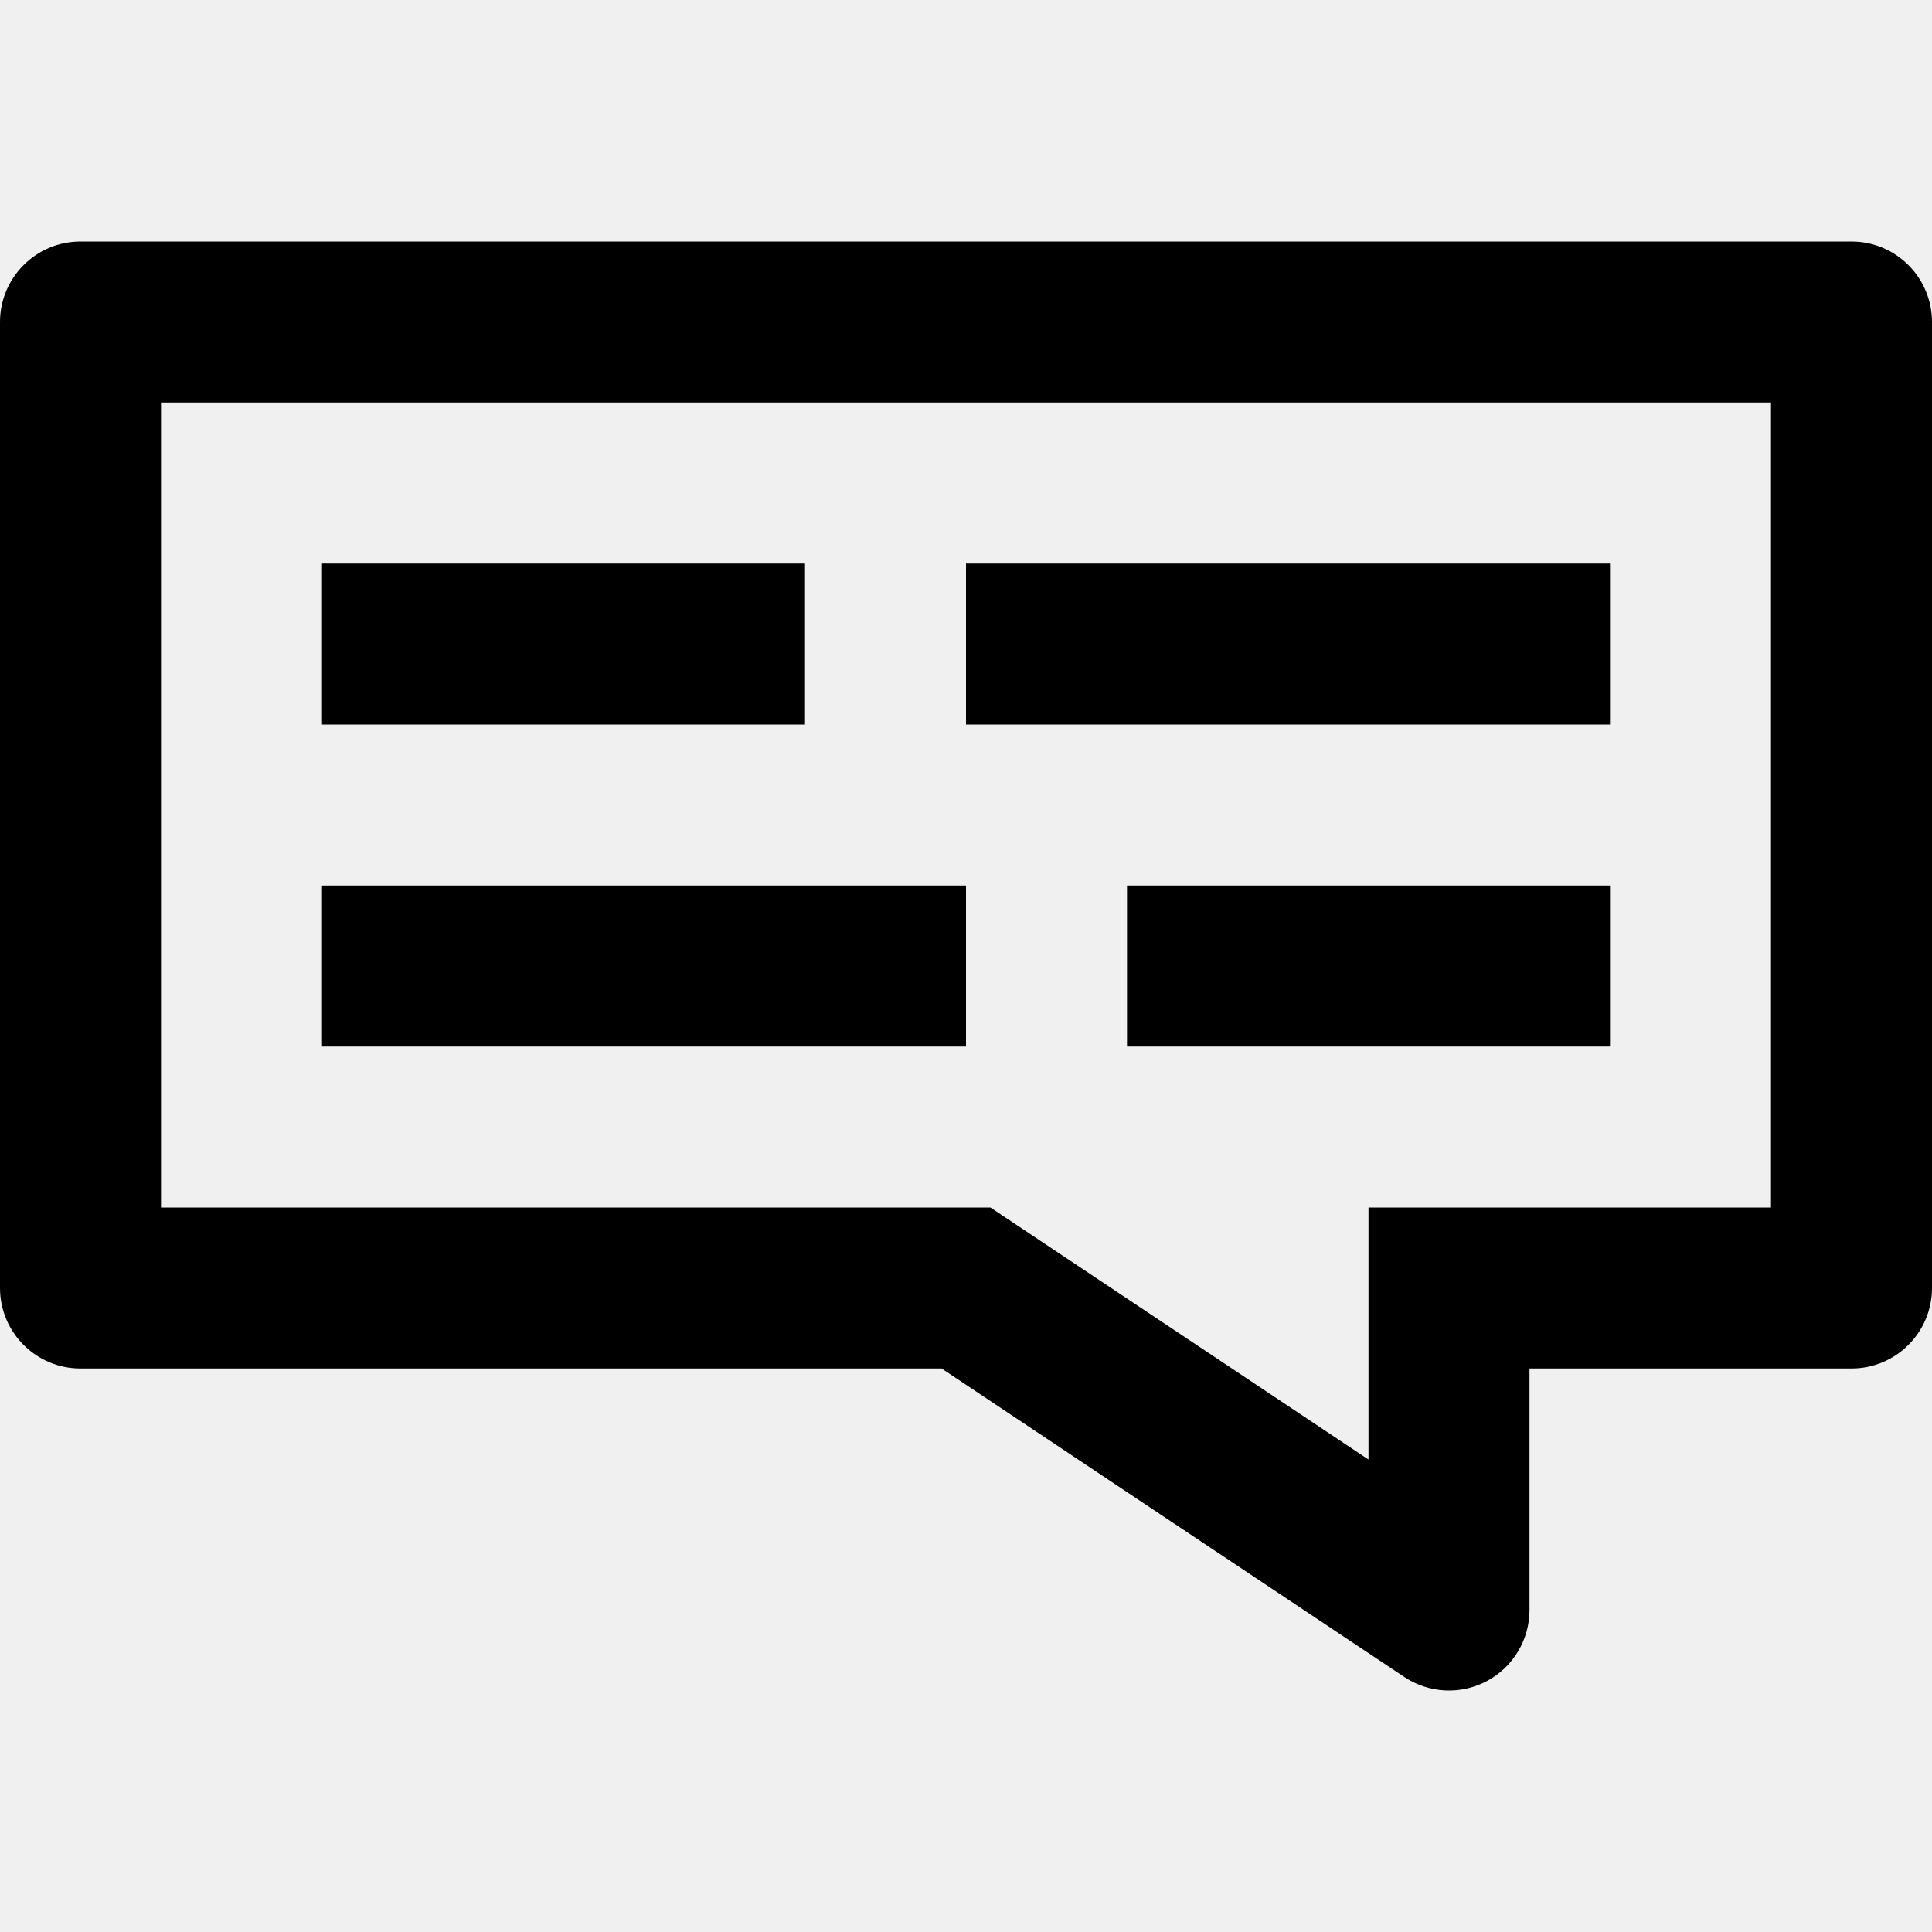
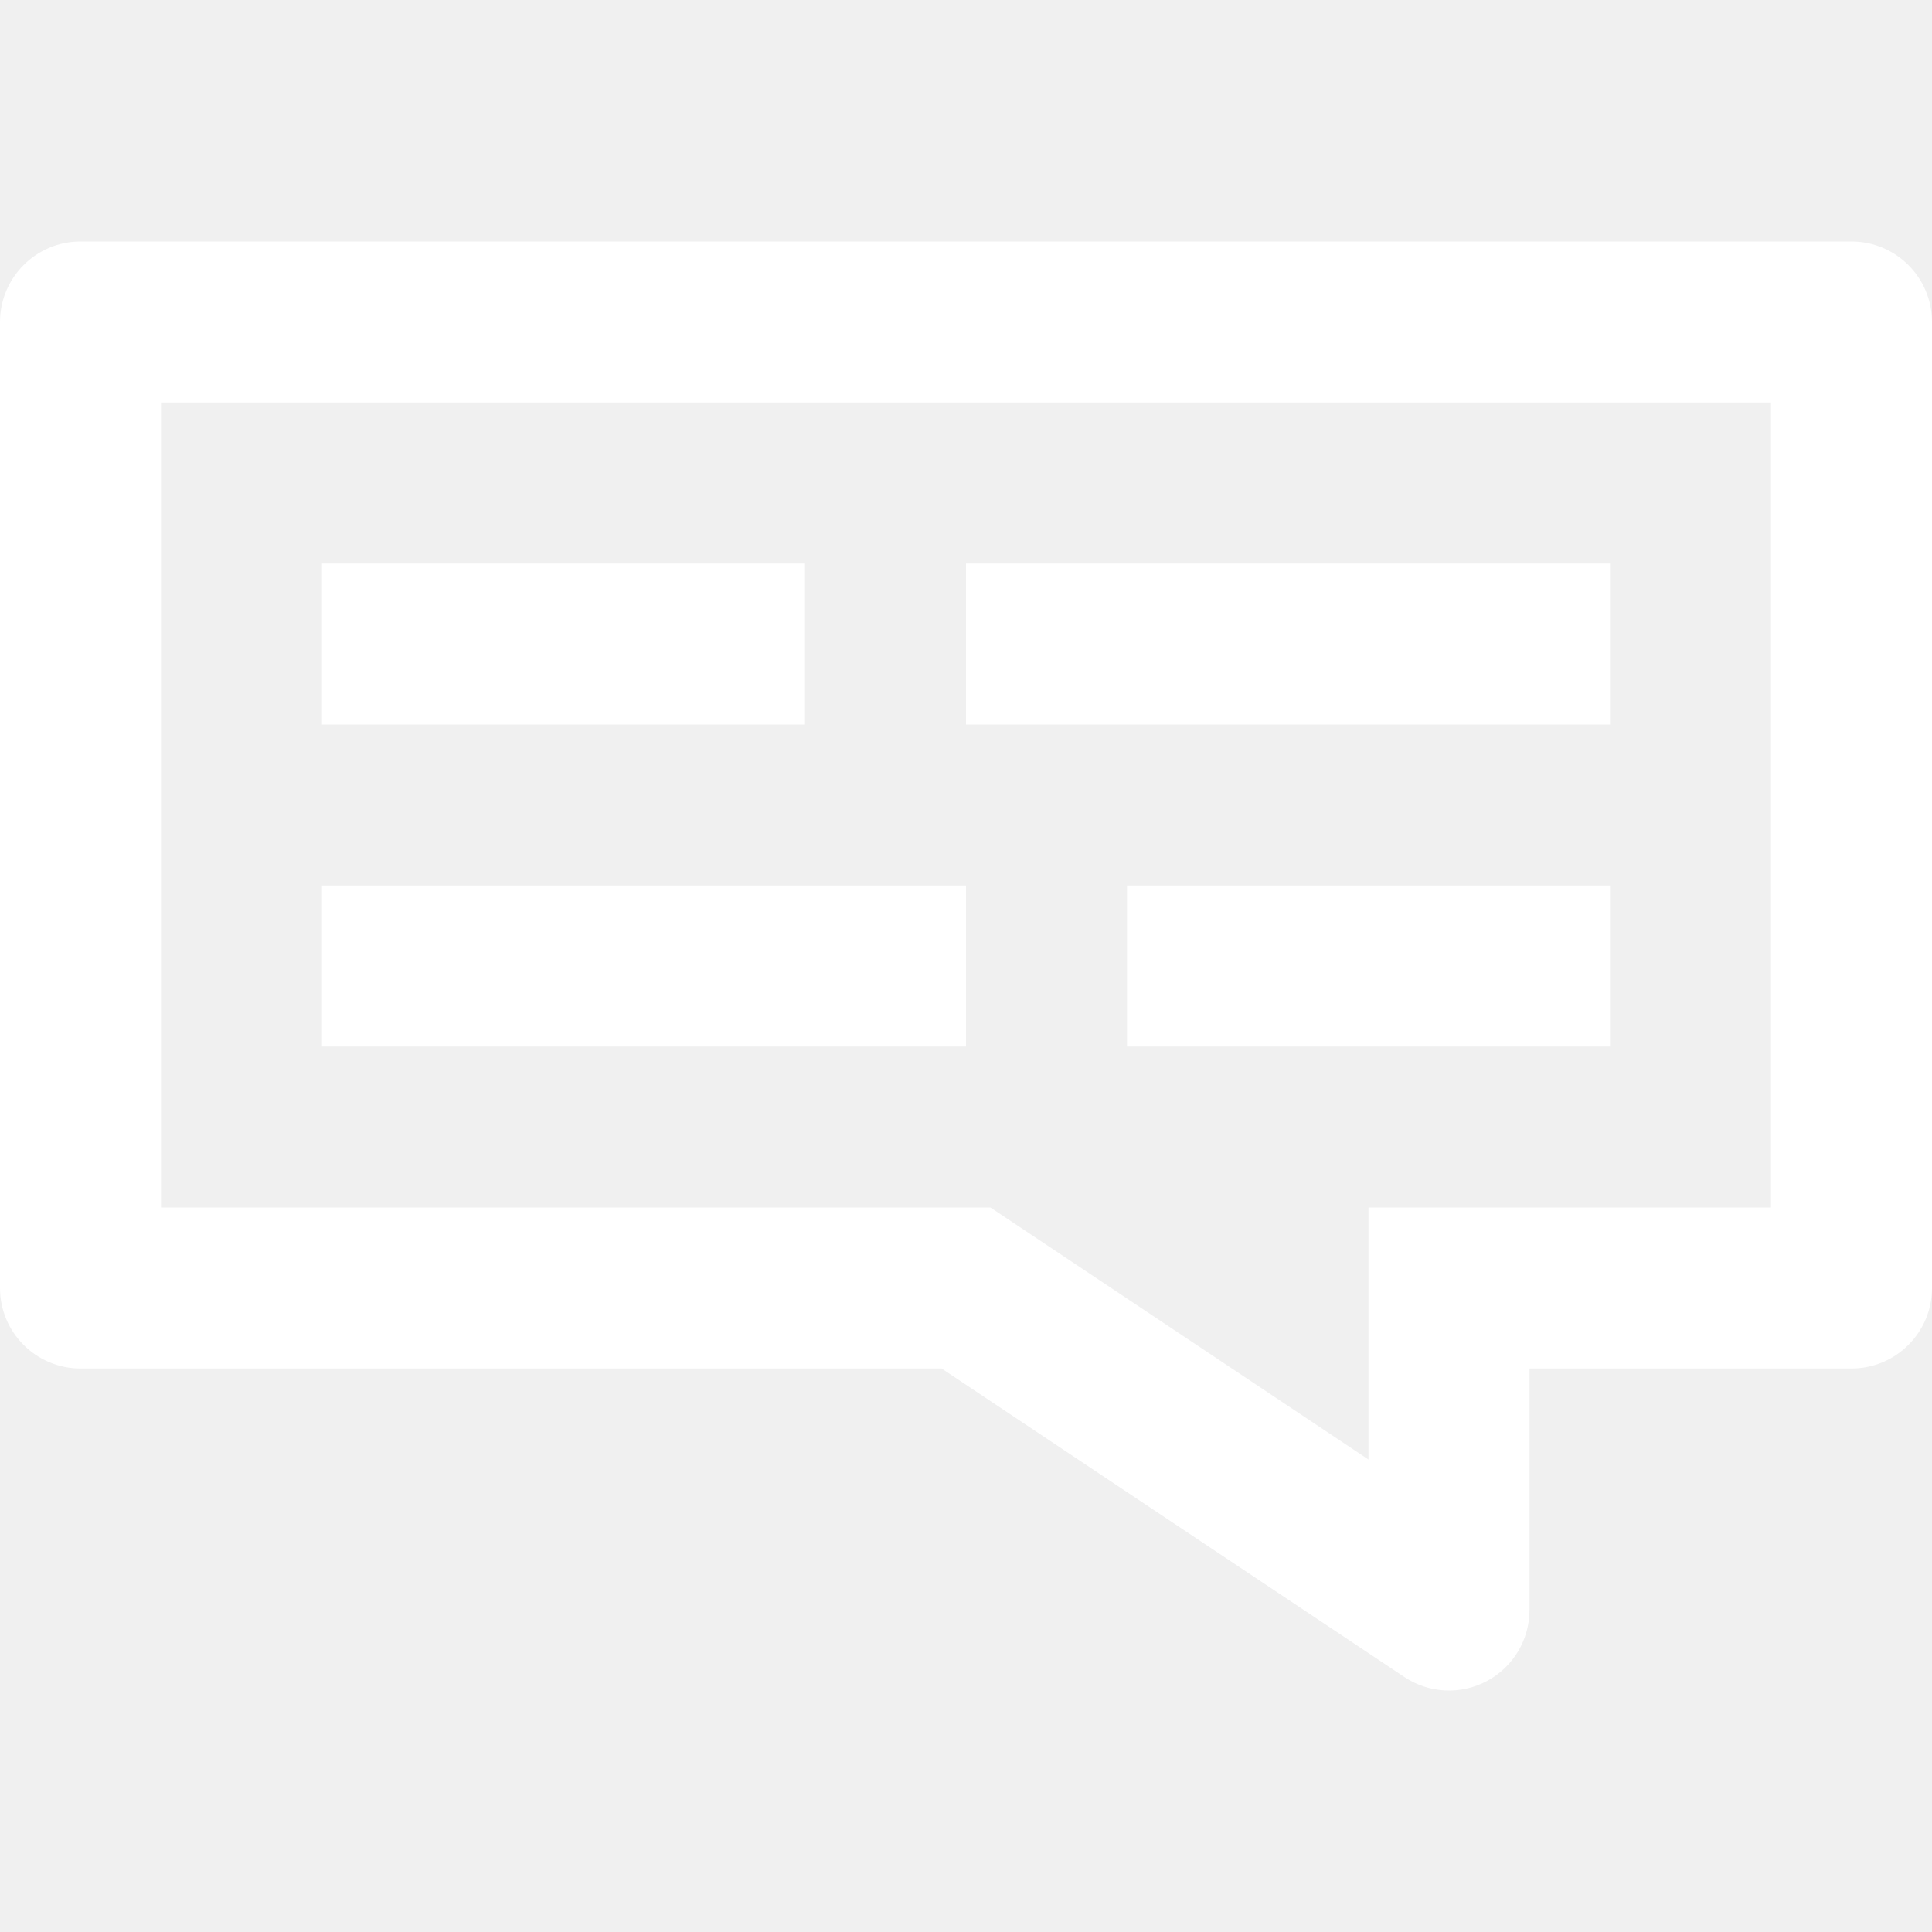
<svg xmlns="http://www.w3.org/2000/svg" width="24" height="24" viewBox="0 0 24 24" fill="none" class="Hawkins-Icon Hawkins-Icon-Standard">
-   <path fill-rule="evenodd" clip-rule="evenodd" d="M0 4C0 3.448 0.448 3 1 3H23C23.552 3 24 3.448 24 4V16C24 16.552 23.552 17 23 17H19V20C19 20.369 18.797 20.708 18.472 20.882C18.147 21.056 17.752 21.037 17.445 20.832L11.697 17H1C0.448 17 0 16.552 0 16V4ZM2 5V15H12H12.303L12.555 15.168L17 18.131V16V15H18H22V5H2ZM10 9H4V7H10V9ZM20 11H14V13H20V11ZM12 13H4V11H12V13ZM20 7H12V9H20V7Z" fill="currentColor" />
+   <path fill-rule="evenodd" clip-rule="evenodd" d="M0 4C0 3.448 0.448 3 1 3H23C23.552 3 24 3.448 24 4V16C24 16.552 23.552 17 23 17H19V20C19 20.369 18.797 20.708 18.472 20.882C18.147 21.056 17.752 21.037 17.445 20.832L11.697 17H1C0.448 17 0 16.552 0 16V4ZM2 5V15H12H12.303L12.555 15.168L17 18.131V16V15H18H22V5H2ZM10 9H4V7H10V9ZM20 11H14V13H20V11ZM12 13H4V11H12V13ZM20 7H12V9H20V7Z" fill="#ffffff" />
</svg>
